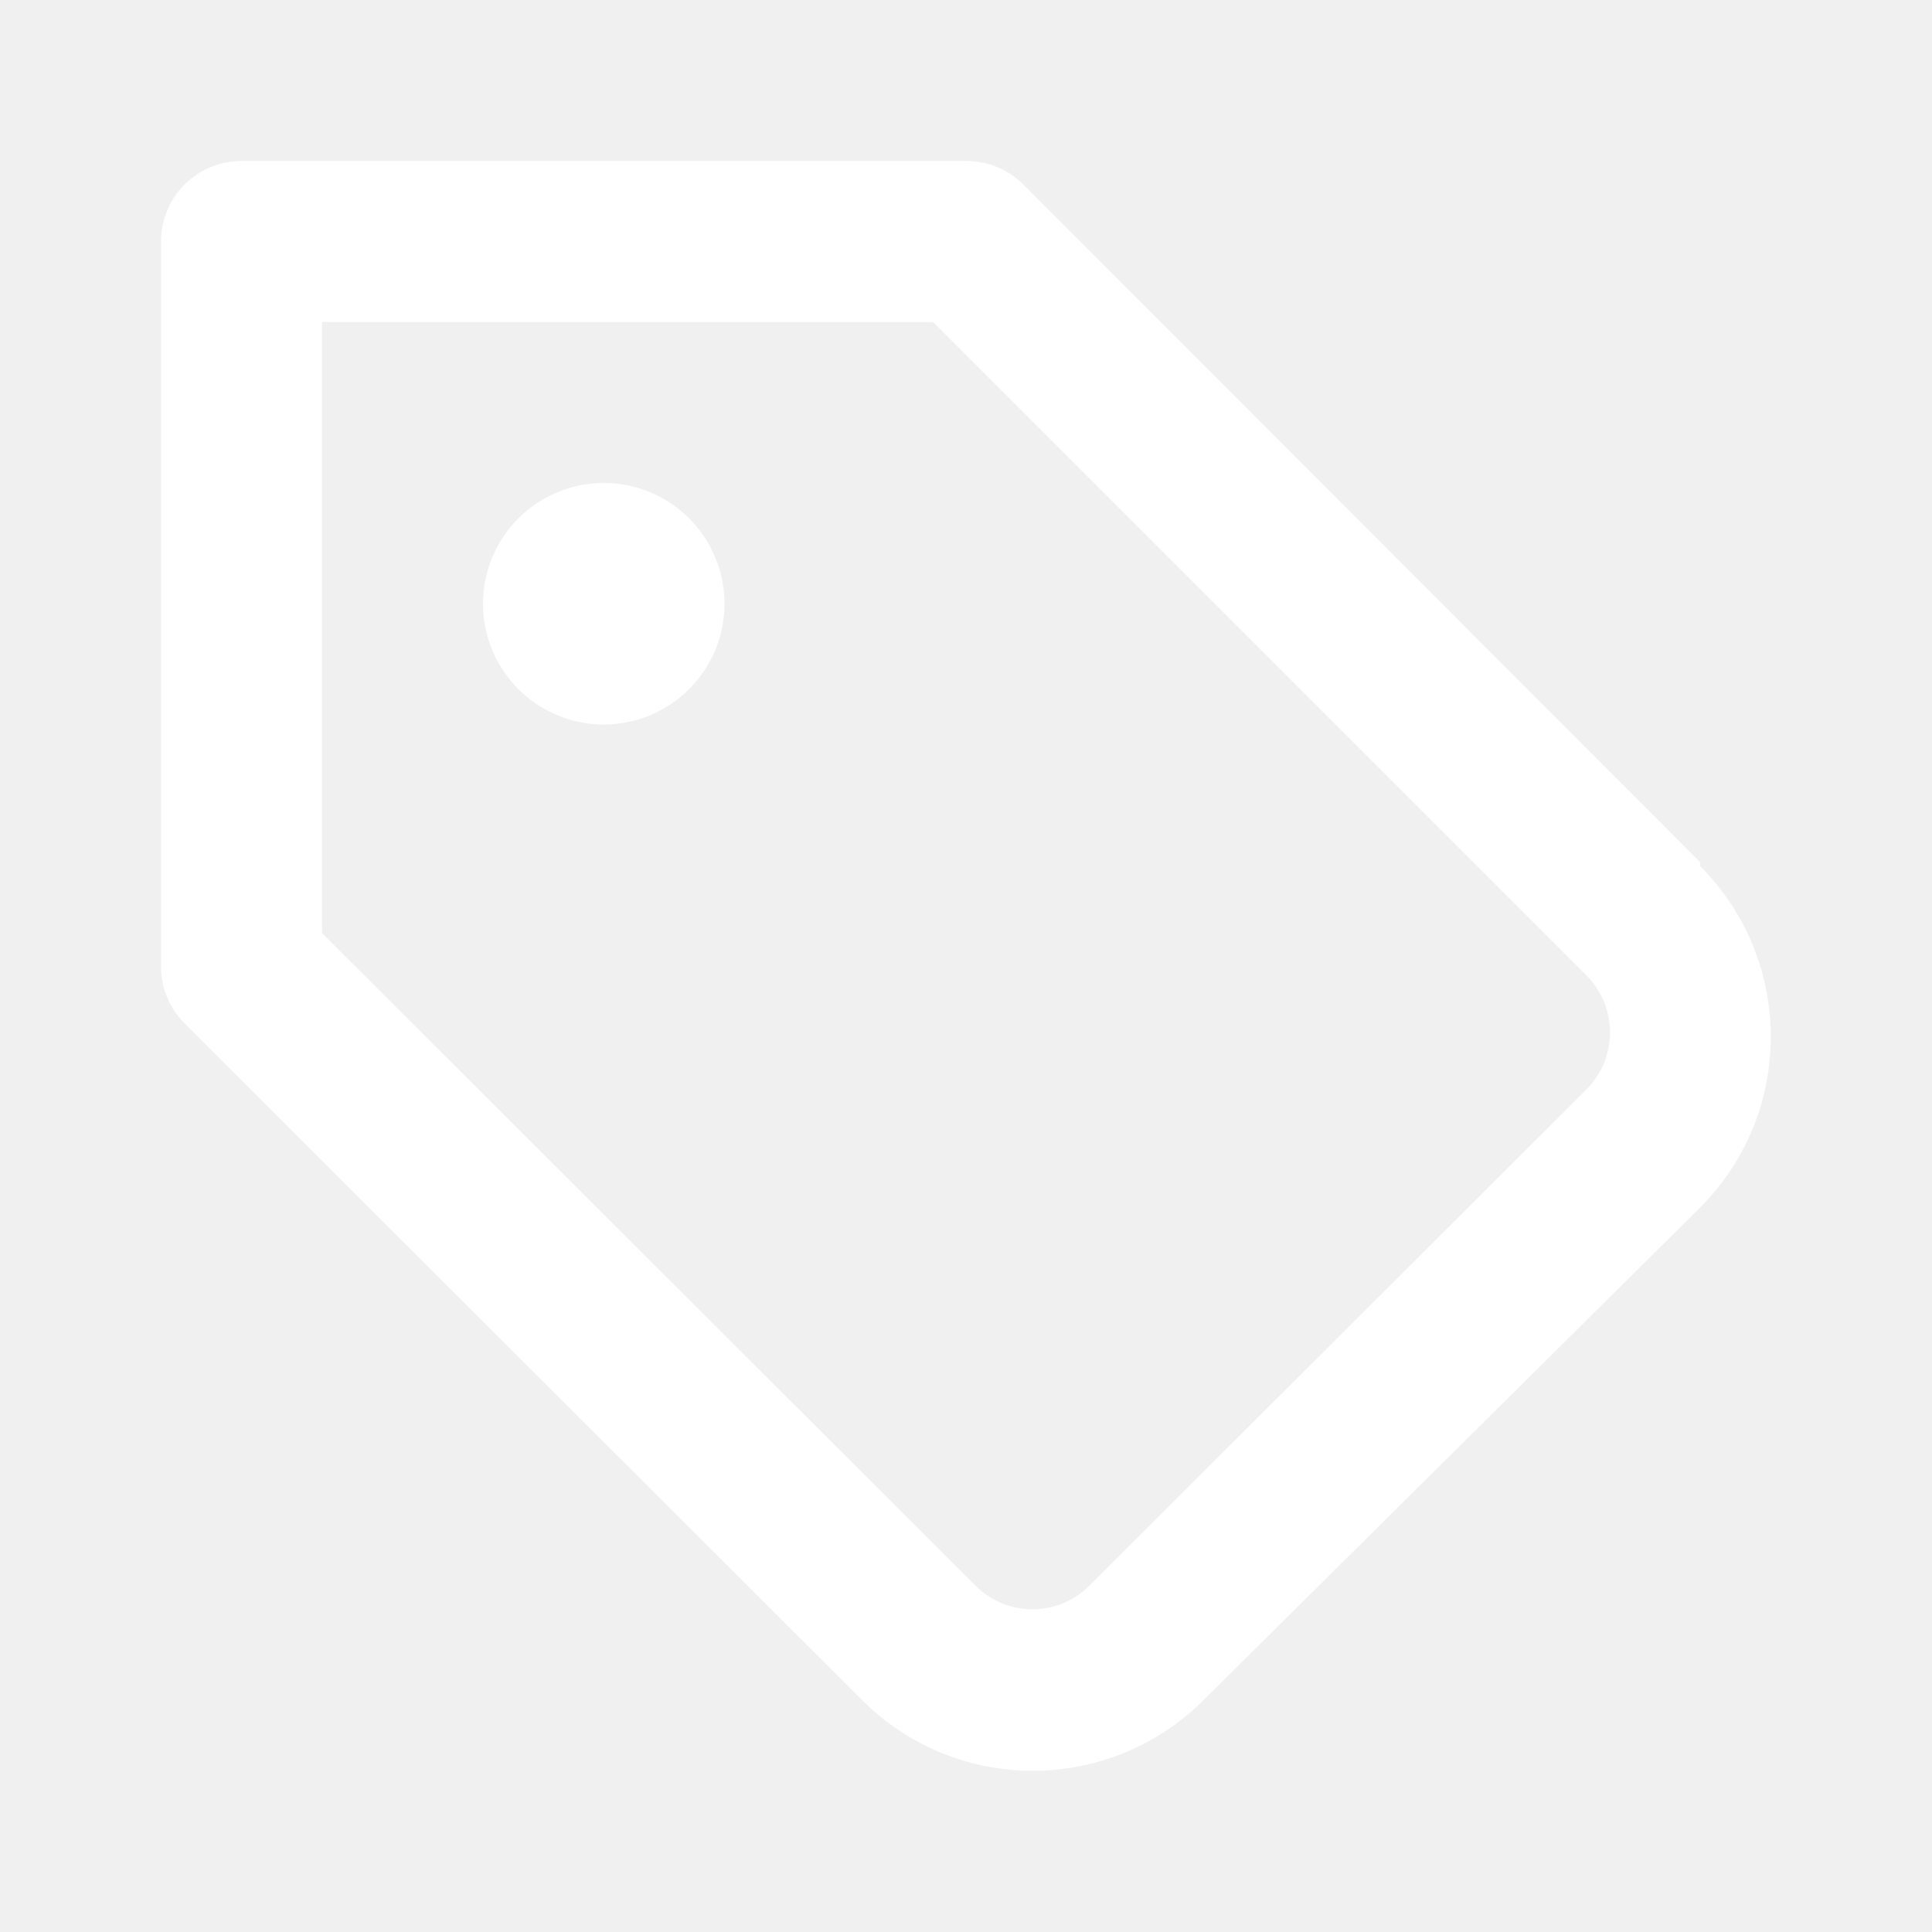
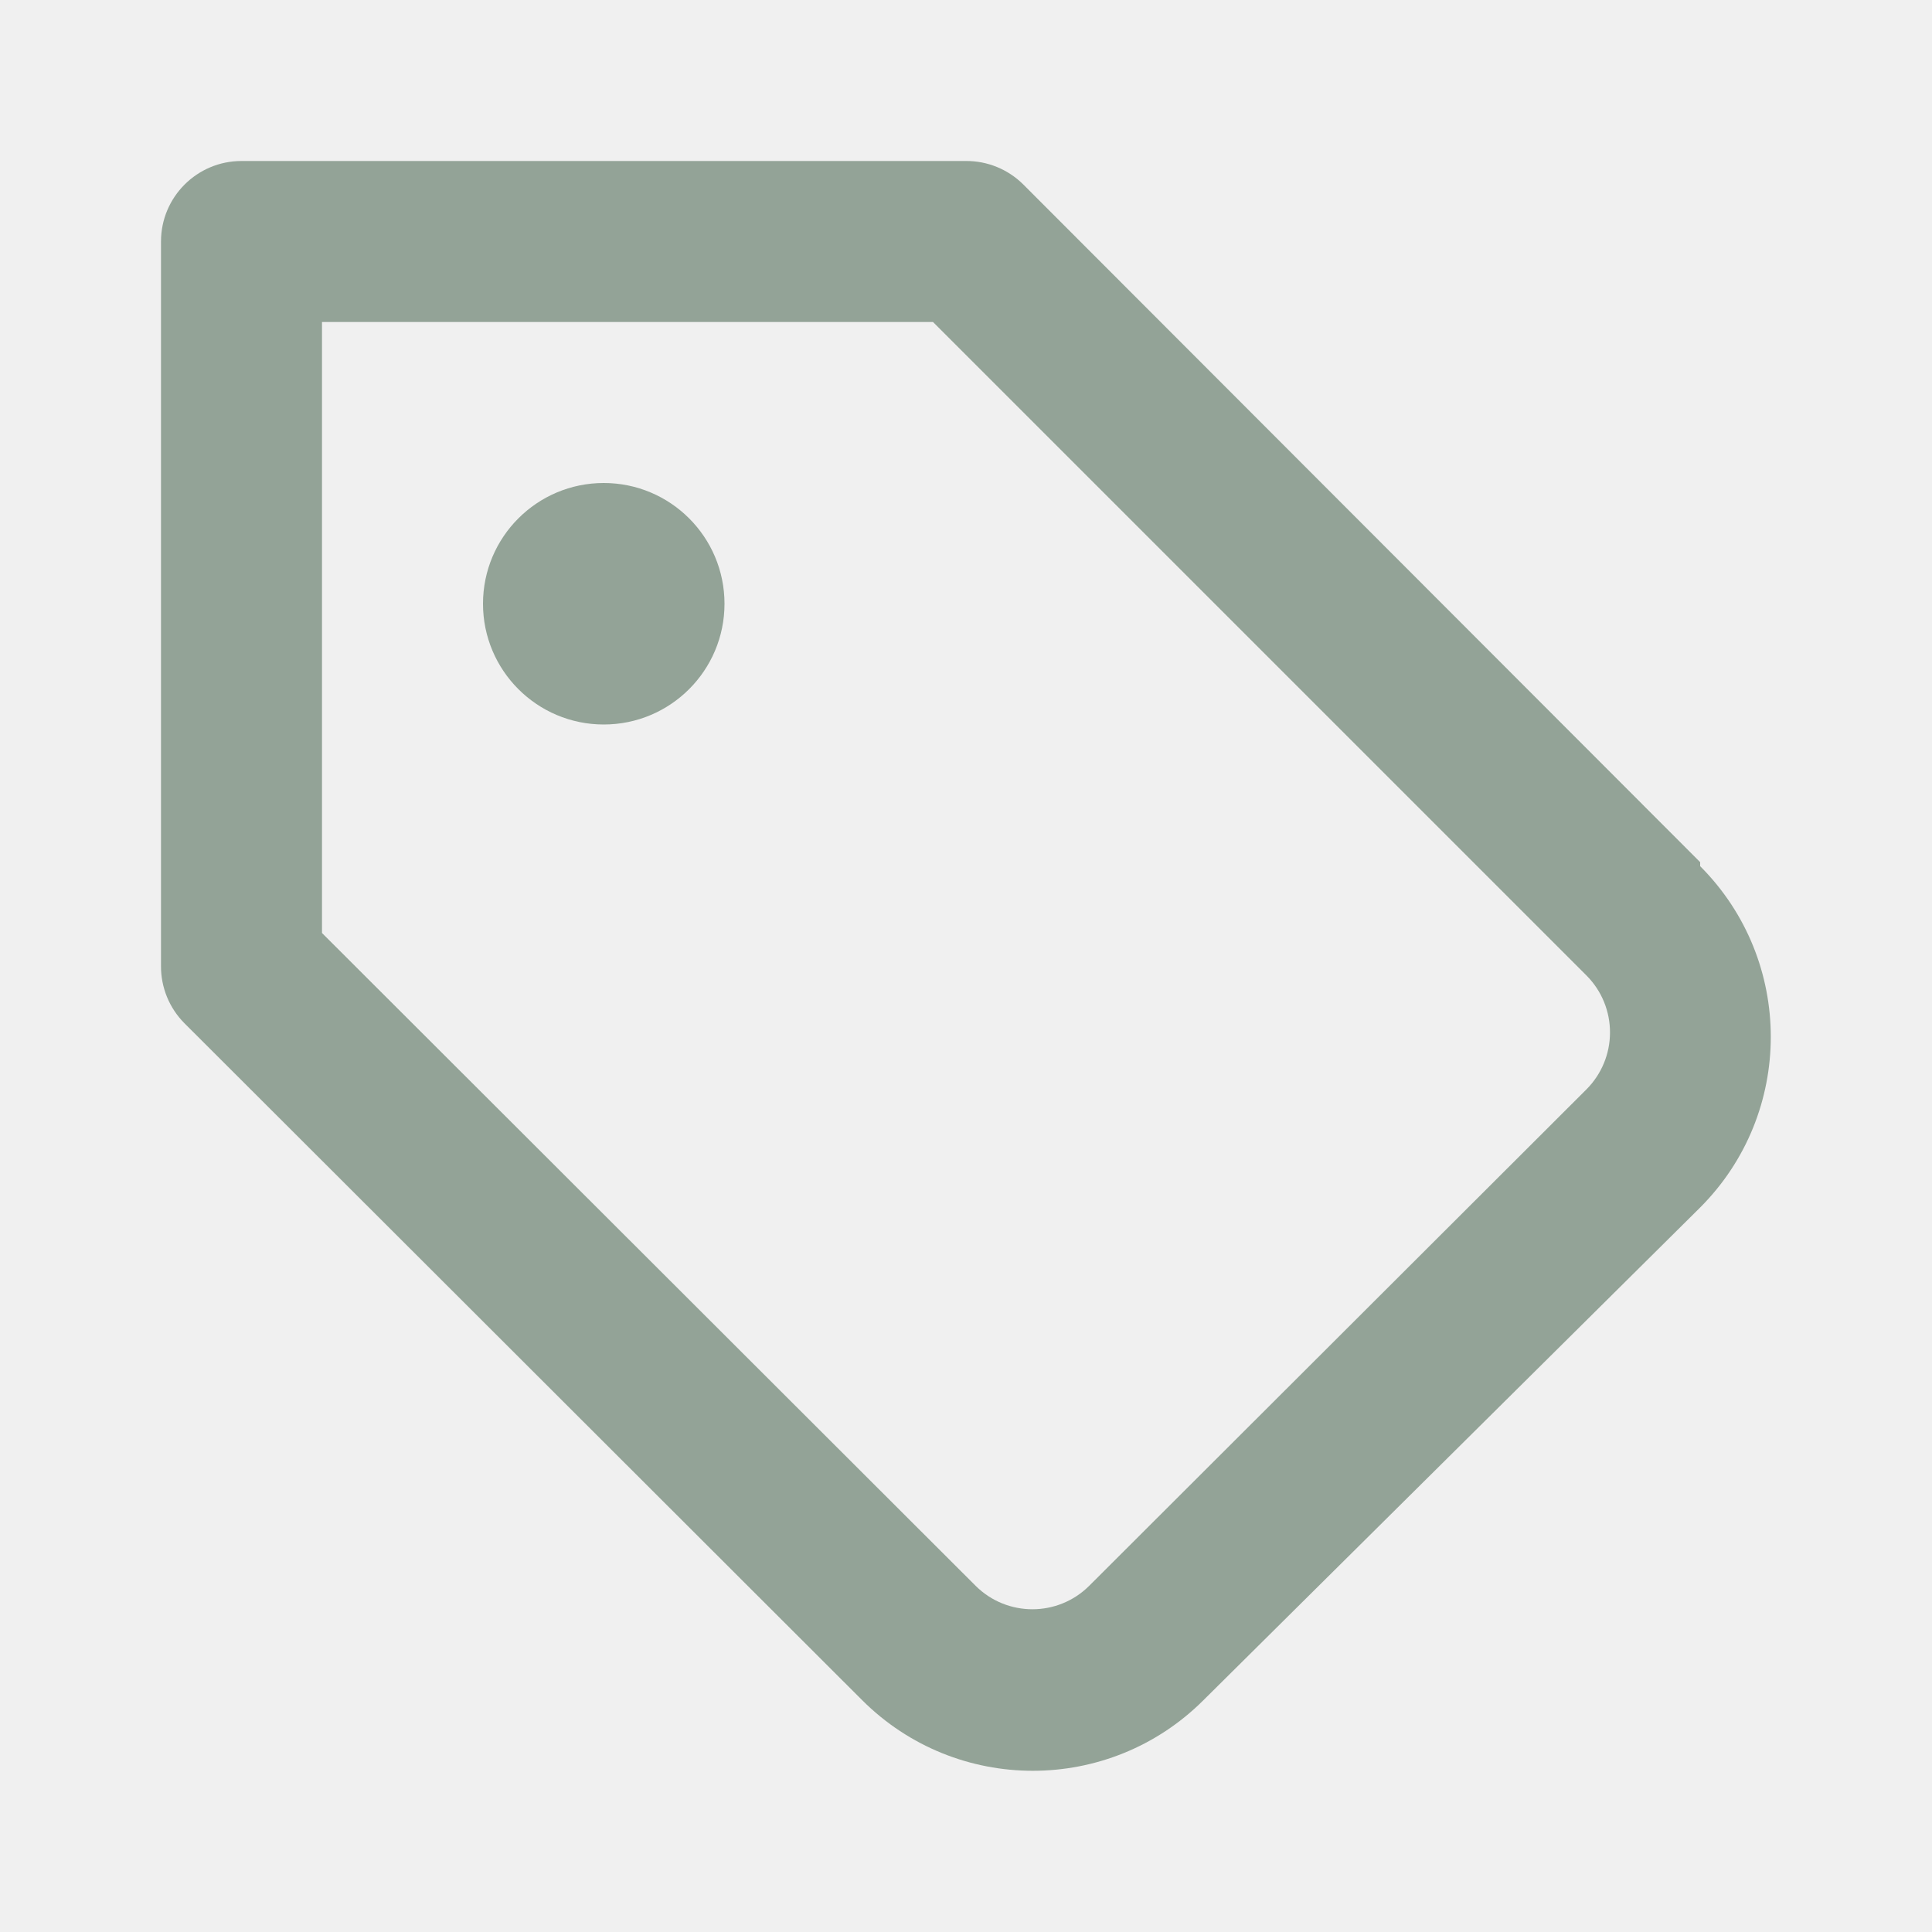
<svg xmlns="http://www.w3.org/2000/svg" width="24px" height="24px">
-   <path fill="#fff" d="M7.5,6A1.5,1.5,0,1,0,9,7.5,1.5,1.5,0,0,0,7.5,6Zm13.62,4.71L12.71,2.29A1,1,0,0,0,12,2H3A1,1,0,0,0,2,3v9a1,1,0,0,0,.29.71l8.42,8.41a3,3,0,0,0,4.24,0L21.12,15a3,3,0,0,0,0-4.24Zm-1.41,2.82h0l-6.18,6.17a1,1,0,0,1-1.41,0L4,11.59V4h7.59l8.12,8.12a1,1,0,0,1,.29.71A1,1,0,0,1,19.71,13.53Z" />
+   <path fill="#93a397" d="M7.5,6A1.5,1.5,0,1,0,9,7.5,1.5,1.5,0,0,0,7.5,6Zm13.62,4.71L12.71,2.29A1,1,0,0,0,12,2H3A1,1,0,0,0,2,3v9a1,1,0,0,0,.29.71l8.42,8.41a3,3,0,0,0,4.24,0L21.12,15a3,3,0,0,0,0-4.24Zm-1.41,2.82h0l-6.18,6.17a1,1,0,0,1-1.41,0L4,11.59V4h7.59l8.12,8.12a1,1,0,0,1,.29.71A1,1,0,0,1,19.71,13.53Z" />
</svg>
